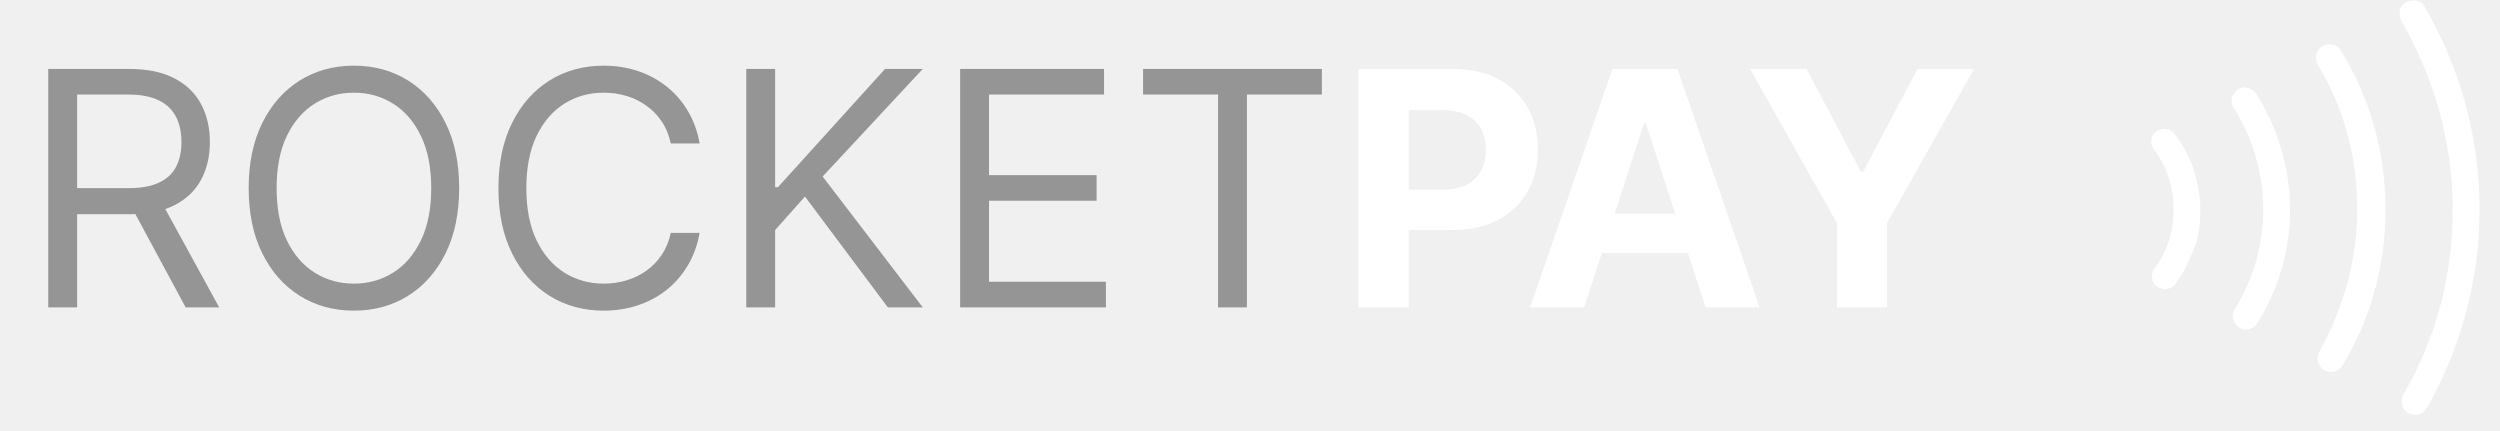
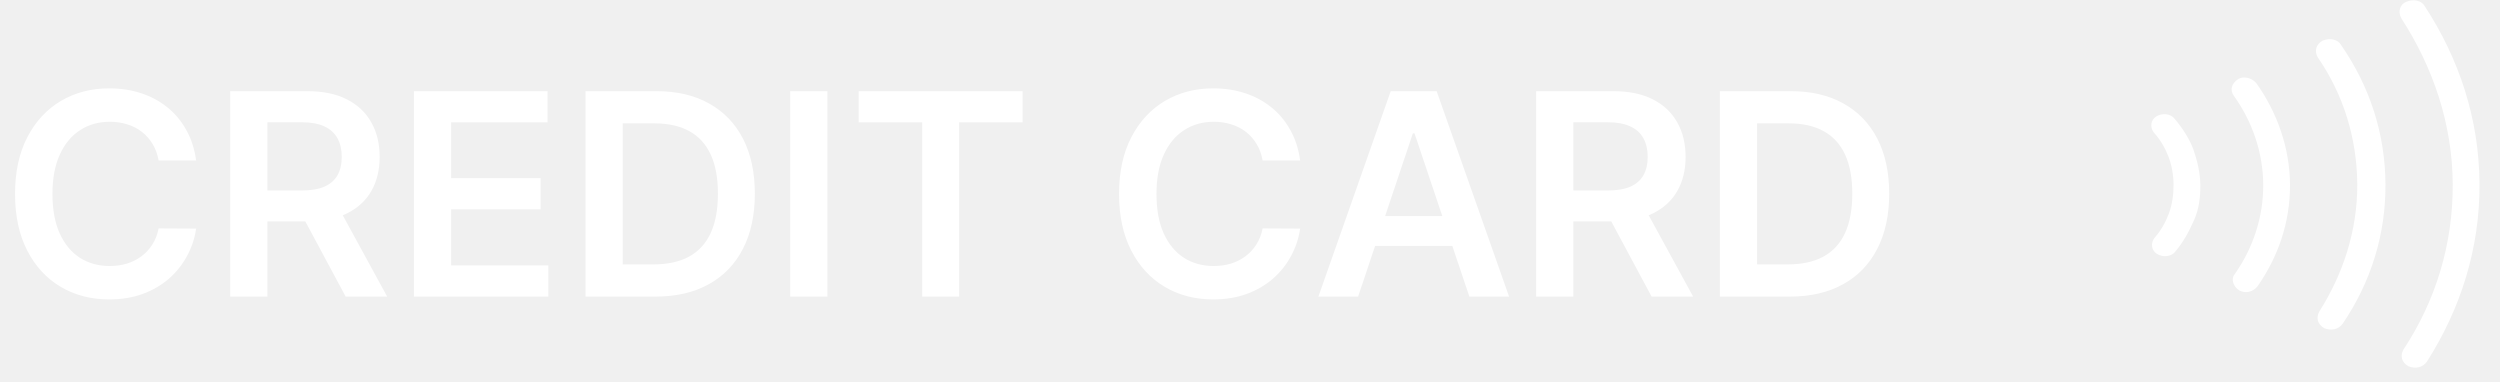
- <svg xmlns="http://www.w3.org/2000/svg" width="122" height="21" viewBox="0 0 122 21" fill="none">
-   <path d="M2.355 15V3.364H6.287C7.196 3.364 7.942 3.519 8.526 3.83C9.109 4.136 9.541 4.559 9.821 5.097C10.102 5.634 10.242 6.246 10.242 6.932C10.242 7.617 10.102 8.225 9.821 8.756C9.541 9.286 9.111 9.703 8.532 10.006C7.952 10.305 7.211 10.454 6.31 10.454H3.128V9.182H6.264C6.886 9.182 7.386 9.091 7.764 8.909C8.147 8.727 8.424 8.47 8.594 8.136C8.768 7.799 8.855 7.398 8.855 6.932C8.855 6.466 8.768 6.059 8.594 5.71C8.42 5.362 8.141 5.093 7.759 4.903C7.376 4.71 6.871 4.614 6.242 4.614H3.764V15H2.355ZM7.833 9.773L10.696 15H9.06L6.242 9.773H7.833ZM22.408 9.182C22.408 10.409 22.186 11.47 21.743 12.364C21.3 13.258 20.692 13.947 19.919 14.432C19.147 14.917 18.264 15.159 17.272 15.159C16.279 15.159 15.397 14.917 14.624 14.432C13.851 13.947 13.243 13.258 12.8 12.364C12.357 11.47 12.135 10.409 12.135 9.182C12.135 7.955 12.357 6.894 12.8 6C13.243 5.106 13.851 4.417 14.624 3.932C15.397 3.447 16.279 3.205 17.272 3.205C18.264 3.205 19.147 3.447 19.919 3.932C20.692 4.417 21.3 5.106 21.743 6C22.186 6.894 22.408 7.955 22.408 9.182ZM21.044 9.182C21.044 8.174 20.876 7.324 20.539 6.631C20.205 5.937 19.753 5.413 19.181 5.057C18.613 4.701 17.976 4.523 17.272 4.523C16.567 4.523 15.929 4.701 15.357 5.057C14.789 5.413 14.336 5.937 13.999 6.631C13.665 7.324 13.499 8.174 13.499 9.182C13.499 10.189 13.665 11.04 13.999 11.733C14.336 12.426 14.789 12.951 15.357 13.307C15.929 13.663 16.567 13.841 17.272 13.841C17.976 13.841 18.613 13.663 19.181 13.307C19.753 12.951 20.205 12.426 20.539 11.733C20.876 11.04 21.044 10.189 21.044 9.182ZM34.141 7H32.732C32.648 6.595 32.503 6.239 32.294 5.932C32.09 5.625 31.84 5.367 31.544 5.159C31.253 4.947 30.929 4.788 30.573 4.682C30.217 4.576 29.845 4.523 29.459 4.523C28.755 4.523 28.116 4.701 27.544 5.057C26.976 5.413 26.523 5.937 26.186 6.631C25.853 7.324 25.686 8.174 25.686 9.182C25.686 10.189 25.853 11.04 26.186 11.733C26.523 12.426 26.976 12.951 27.544 13.307C28.116 13.663 28.755 13.841 29.459 13.841C29.845 13.841 30.217 13.788 30.573 13.682C30.929 13.576 31.253 13.418 31.544 13.21C31.84 12.998 32.09 12.739 32.294 12.432C32.503 12.121 32.648 11.765 32.732 11.364H34.141C34.035 11.958 33.842 12.491 33.561 12.96C33.281 13.43 32.933 13.829 32.516 14.159C32.099 14.485 31.631 14.733 31.113 14.903C30.597 15.074 30.046 15.159 29.459 15.159C28.467 15.159 27.584 14.917 26.811 14.432C26.039 13.947 25.431 13.258 24.988 12.364C24.544 11.47 24.323 10.409 24.323 9.182C24.323 7.955 24.544 6.894 24.988 6C25.431 5.106 26.039 4.417 26.811 3.932C27.584 3.447 28.467 3.205 29.459 3.205C30.046 3.205 30.597 3.29 31.113 3.46C31.631 3.631 32.099 3.881 32.516 4.21C32.933 4.536 33.281 4.934 33.561 5.403C33.842 5.869 34.035 6.401 34.141 7ZM36.418 15V3.364H37.827V9.136H37.963L43.191 3.364H45.032L40.145 8.614L45.032 15H43.327L39.282 9.591L37.827 11.227V15H36.418ZM46.855 15V3.364H53.878V4.614H48.264V8.545H53.514V9.795H48.264V13.75H53.969V15H46.855ZM55.782 4.614V3.364H64.509V4.614H60.85V15H59.441V4.614H55.782Z" fill="#959595" />
-   <path d="M66.286 15V3.364H70.877C71.759 3.364 72.511 3.532 73.132 3.869C73.754 4.203 74.227 4.667 74.553 5.261C74.882 5.852 75.047 6.534 75.047 7.307C75.047 8.08 74.88 8.761 74.547 9.352C74.214 9.943 73.731 10.403 73.098 10.733C72.469 11.062 71.708 11.227 70.814 11.227H67.888V9.256H70.416C70.89 9.256 71.28 9.174 71.587 9.011C71.897 8.845 72.129 8.616 72.28 8.324C72.435 8.028 72.513 7.689 72.513 7.307C72.513 6.92 72.435 6.583 72.28 6.295C72.129 6.004 71.897 5.778 71.587 5.619C71.276 5.456 70.882 5.375 70.405 5.375H68.746V15H66.286ZM77.307 15H74.671L78.688 3.364H81.858L85.87 15H83.233L80.318 6.023H80.228L77.307 15ZM77.142 10.426H83.37V12.347H77.142V10.426ZM85.401 3.364H88.156L90.81 8.375H90.924L93.577 3.364H96.333L92.088 10.886V15H89.645V10.886L85.401 3.364Z" fill="white" />
-   <path fill-rule="evenodd" clip-rule="evenodd" d="M106.149 13.862L106.146 13.866L106.143 13.871C105.965 14.123 105.566 14.197 105.254 13.976C105.004 13.8 104.929 13.407 105.142 13.097C105.459 12.693 105.689 12.22 105.841 11.758C105.998 11.277 106.071 10.73 106.069 10.194C106.066 9.658 105.987 9.113 105.824 8.633C105.668 8.173 105.433 7.703 105.111 7.302C104.895 6.994 104.966 6.6 105.214 6.421C105.523 6.198 105.923 6.267 106.103 6.518L106.107 6.522L106.11 6.527C106.51 7.054 106.838 7.64 107.034 8.215C107.241 8.892 107.372 9.546 107.376 10.188C107.379 10.862 107.315 11.501 107.067 12.13C106.797 12.815 106.536 13.34 106.149 13.862ZM109.042 15.114L109.049 15.103L109.057 15.092C109.943 13.671 110.455 11.957 110.445 10.171C110.436 8.386 109.906 6.677 109.005 5.266C108.81 4.957 108.897 4.59 109.227 4.353C109.448 4.193 109.863 4.249 110.109 4.58C111.127 6.194 111.742 8.146 111.752 10.164C111.763 12.251 111.17 14.14 110.169 15.766C109.937 16.085 109.582 16.174 109.277 15.994C108.945 15.751 108.885 15.337 109.042 15.114ZM114.232 2.457L114.241 2.474L114.251 2.491C115.63 4.739 116.396 7.332 116.411 10.139C116.426 12.945 115.688 15.545 114.335 17.807C114.127 18.141 113.777 18.235 113.421 18.07C113.098 17.859 113.011 17.51 113.18 17.157C114.332 15.112 115.047 12.703 115.034 10.147C115.02 7.602 114.355 5.196 113.103 3.151C112.934 2.802 113.018 2.454 113.337 2.241C113.723 2.057 114.098 2.192 114.232 2.457ZM118.315 0.318L118.321 0.329L118.328 0.341C119.999 3.229 120.981 6.532 121 10.115C121.019 13.694 120.074 17.004 118.437 19.908C118.229 20.238 117.881 20.33 117.527 20.166C117.205 19.956 117.117 19.608 117.284 19.256C118.861 16.565 119.711 13.446 119.693 10.122C119.675 6.789 118.718 3.683 117.189 1.017C116.997 0.628 117.132 0.247 117.4 0.112C117.792 -0.087 118.179 0.048 118.315 0.318Z" fill="white" />
+ <svg xmlns="http://www.w3.org/2000/svg" width="177" height="27" viewBox="0 0 177 27" fill="none">
+   <path fill-rule="evenodd" clip-rule="evenodd" d="M154.003 17.822L153.999 17.828L153.994 17.834C153.736 18.158 153.157 18.253 152.705 17.97C152.342 17.743 152.233 17.238 152.542 16.839C153.002 16.319 153.336 15.712 153.556 15.117C153.784 14.499 153.89 13.796 153.887 13.107C153.883 12.418 153.768 11.716 153.532 11.1C153.305 10.508 152.964 9.904 152.497 9.388C152.184 8.992 152.287 8.486 152.647 8.256C153.095 7.968 153.675 8.058 153.936 8.38L153.942 8.386L153.946 8.391C154.527 9.069 155.003 9.823 155.287 10.562C155.587 11.432 155.777 12.274 155.783 13.098C155.788 13.966 155.695 14.787 155.335 15.596C154.943 16.477 154.565 17.151 154.003 17.822ZM158.2 19.433L158.21 19.419L158.222 19.404C159.507 17.577 160.25 15.373 160.236 13.077C160.223 10.782 159.454 8.585 158.147 6.771C157.864 6.373 157.99 5.902 158.469 5.596C158.789 5.391 159.391 5.464 159.748 5.888C161.225 7.964 162.117 10.473 162.132 13.068C162.148 15.752 161.288 18.18 159.835 20.271C159.499 20.681 158.984 20.796 158.541 20.563C158.06 20.251 157.972 19.719 158.2 19.433ZM165.73 3.159L165.743 3.181L165.758 3.203C167.758 6.093 168.87 9.427 168.891 13.036C168.913 16.644 167.842 19.987 165.879 22.895C165.578 23.324 165.07 23.445 164.553 23.233C164.085 22.962 163.959 22.513 164.204 22.059C165.875 19.43 166.912 16.332 166.894 13.046C166.873 9.774 165.908 6.681 164.092 4.052C163.847 3.603 163.969 3.156 164.432 2.882C164.992 2.645 165.536 2.819 165.73 3.159ZM171.654 0.408L171.662 0.424L171.673 0.438C174.097 4.152 175.522 8.398 175.549 13.005C175.577 17.607 174.206 21.862 171.831 25.596C171.529 26.02 171.024 26.139 170.51 25.927C170.043 25.657 169.916 25.21 170.158 24.758C172.446 21.298 173.679 17.288 173.653 13.014C173.627 8.729 172.238 4.735 170.02 1.308C169.742 0.808 169.937 0.318 170.326 0.144C170.895 -0.112 171.456 0.062 171.654 0.408Z" fill="white" />
+   <path d="M13.885 11.362H11.229C11.153 10.927 11.013 10.541 10.81 10.204C10.606 9.864 10.353 9.575 10.05 9.338C9.747 9.101 9.401 8.924 9.013 8.805C8.629 8.682 8.215 8.621 7.77 8.621C6.979 8.621 6.278 8.82 5.668 9.217C5.057 9.61 4.579 10.188 4.233 10.95C3.887 11.708 3.714 12.633 3.714 13.727C3.714 14.84 3.887 15.777 4.233 16.54C4.583 17.297 5.062 17.87 5.668 18.259C6.278 18.642 6.977 18.834 7.763 18.834C8.198 18.834 8.606 18.777 8.984 18.663C9.368 18.545 9.711 18.372 10.014 18.145C10.322 17.918 10.58 17.638 10.788 17.307C11.001 16.975 11.148 16.597 11.229 16.171L13.885 16.185C13.786 16.876 13.57 17.525 13.239 18.131C12.912 18.737 12.483 19.272 11.953 19.736C11.423 20.195 10.803 20.555 10.092 20.815C9.382 21.071 8.594 21.199 7.727 21.199C6.449 21.199 5.308 20.903 4.304 20.311C3.3 19.719 2.509 18.865 1.932 17.747C1.354 16.63 1.065 15.29 1.065 13.727C1.065 12.16 1.357 10.82 1.939 9.707C2.521 8.59 3.314 7.735 4.318 7.143C5.322 6.552 6.458 6.256 7.727 6.256C8.537 6.256 9.29 6.369 9.986 6.597C10.682 6.824 11.302 7.158 11.847 7.598C12.391 8.034 12.838 8.569 13.189 9.203C13.544 9.833 13.776 10.553 13.885 11.362ZM16.298 21V6.455H21.753C22.87 6.455 23.807 6.649 24.565 7.037C25.327 7.425 25.903 7.97 26.291 8.67C26.684 9.366 26.88 10.178 26.88 11.107C26.88 12.039 26.681 12.849 26.284 13.536C25.891 14.217 25.311 14.745 24.544 15.119C23.777 15.489 22.834 15.673 21.717 15.673H17.832V13.486H21.362C22.015 13.486 22.55 13.396 22.967 13.216C23.384 13.031 23.691 12.764 23.89 12.413C24.094 12.058 24.196 11.623 24.196 11.107C24.196 10.59 24.094 10.15 23.89 9.786C23.687 9.416 23.377 9.137 22.96 8.947C22.543 8.753 22.006 8.656 21.348 8.656H18.933V21H16.298ZM23.812 14.409L27.413 21H24.473L20.936 14.409H23.812ZM29.306 21V6.455H38.766V8.663H31.941V12.612H38.276V14.821H31.941V18.791H38.823V21H29.306ZM46.383 21H41.454V6.455H46.483C47.927 6.455 49.167 6.746 50.204 7.328C51.246 7.906 52.046 8.737 52.605 9.821C53.163 10.905 53.443 12.203 53.443 13.713C53.443 15.228 53.161 16.53 52.598 17.619C52.039 18.708 51.232 19.544 50.176 20.126C49.125 20.709 47.86 21 46.383 21ZM44.089 18.72H46.255C47.269 18.72 48.114 18.535 48.791 18.166C49.468 17.792 49.977 17.236 50.318 16.497C50.659 15.754 50.829 14.826 50.829 13.713C50.829 12.6 50.659 11.677 50.318 10.943C49.977 10.204 49.473 9.653 48.805 9.288C48.142 8.919 47.318 8.734 46.334 8.734H44.089V18.72ZM58.581 6.455V21H55.946V6.455H58.581ZM60.795 8.663V6.455H72.401V8.663H67.905V21H65.291V8.663H60.795ZM92.049 11.362H89.393C89.317 10.927 89.177 10.541 88.974 10.204C88.77 9.864 88.517 9.575 88.214 9.338C87.911 9.101 87.565 8.924 87.177 8.805C86.793 8.682 86.379 8.621 85.934 8.621C85.143 8.621 84.442 8.82 83.832 9.217C83.221 9.61 82.743 10.188 82.397 10.95C82.051 11.708 81.879 12.633 81.879 13.727C81.879 14.84 82.051 15.777 82.397 16.54C82.747 17.297 83.226 17.87 83.832 18.259C84.442 18.642 85.141 18.834 85.927 18.834C86.362 18.834 86.77 18.777 87.148 18.663C87.532 18.545 87.875 18.372 88.178 18.145C88.486 17.918 88.744 17.638 88.952 17.307C89.165 16.975 89.312 16.597 89.393 16.171L92.049 16.185C91.95 16.876 91.734 17.525 91.403 18.131C91.076 18.737 90.647 19.272 90.117 19.736C89.587 20.195 88.967 20.555 88.256 20.815C87.546 21.071 86.758 21.199 85.891 21.199C84.613 21.199 83.472 20.903 82.468 20.311C81.464 19.719 80.674 18.865 80.096 17.747C79.518 16.63 79.229 15.29 79.229 13.727C79.229 12.16 79.521 10.82 80.103 9.707C80.685 8.59 81.478 7.735 82.482 7.143C83.486 6.552 84.622 6.256 85.891 6.256C86.701 6.256 87.454 6.369 88.15 6.597C88.846 6.824 89.466 7.158 90.011 7.598C90.555 8.034 91.003 8.569 91.353 9.203C91.708 9.833 91.94 10.553 92.049 11.362ZM96.154 21H93.342L98.462 6.455H101.715L106.843 21H104.031L100.146 9.438H100.032L96.154 21ZM96.246 15.297H103.917V17.413H96.246V15.297ZM108.759 21V6.455H114.213C115.331 6.455 116.268 6.649 117.026 7.037C117.788 7.425 118.364 7.97 118.752 8.67C119.145 9.366 119.341 10.178 119.341 11.107C119.341 12.039 119.142 12.849 118.745 13.536C118.352 14.217 117.772 14.745 117.005 15.119C116.238 15.489 115.295 15.673 114.178 15.673H110.293V13.486H113.823C114.476 13.486 115.011 13.396 115.428 13.216C115.845 13.031 116.152 12.764 116.351 12.413C116.555 12.058 116.657 11.623 116.657 11.107C116.657 10.59 116.555 10.15 116.351 9.786C116.148 9.416 115.837 9.137 115.421 8.947C115.004 8.753 114.467 8.656 113.809 8.656H111.394V21H108.759ZM116.273 14.409L119.874 21H116.934L113.397 14.409H116.273ZM126.696 21H121.767V6.455H126.795C128.239 6.455 129.48 6.746 130.517 7.328C131.558 7.906 132.359 8.737 132.917 9.821C133.476 10.905 133.755 12.203 133.755 13.713C133.755 15.228 133.474 16.53 132.91 17.619C132.351 18.708 131.544 19.544 130.488 20.126C129.437 20.709 128.173 21 126.696 21ZM124.402 18.72H126.568C127.581 18.72 128.426 18.535 129.103 18.166C129.78 17.792 130.289 17.236 130.63 16.497C130.971 15.754 131.142 14.826 131.142 13.713C131.142 12.6 130.971 11.677 130.63 10.943C130.289 10.204 129.785 9.653 129.118 9.288C128.455 8.919 127.631 8.734 126.646 8.734H124.402V18.72Z" fill="white" />
</svg>
